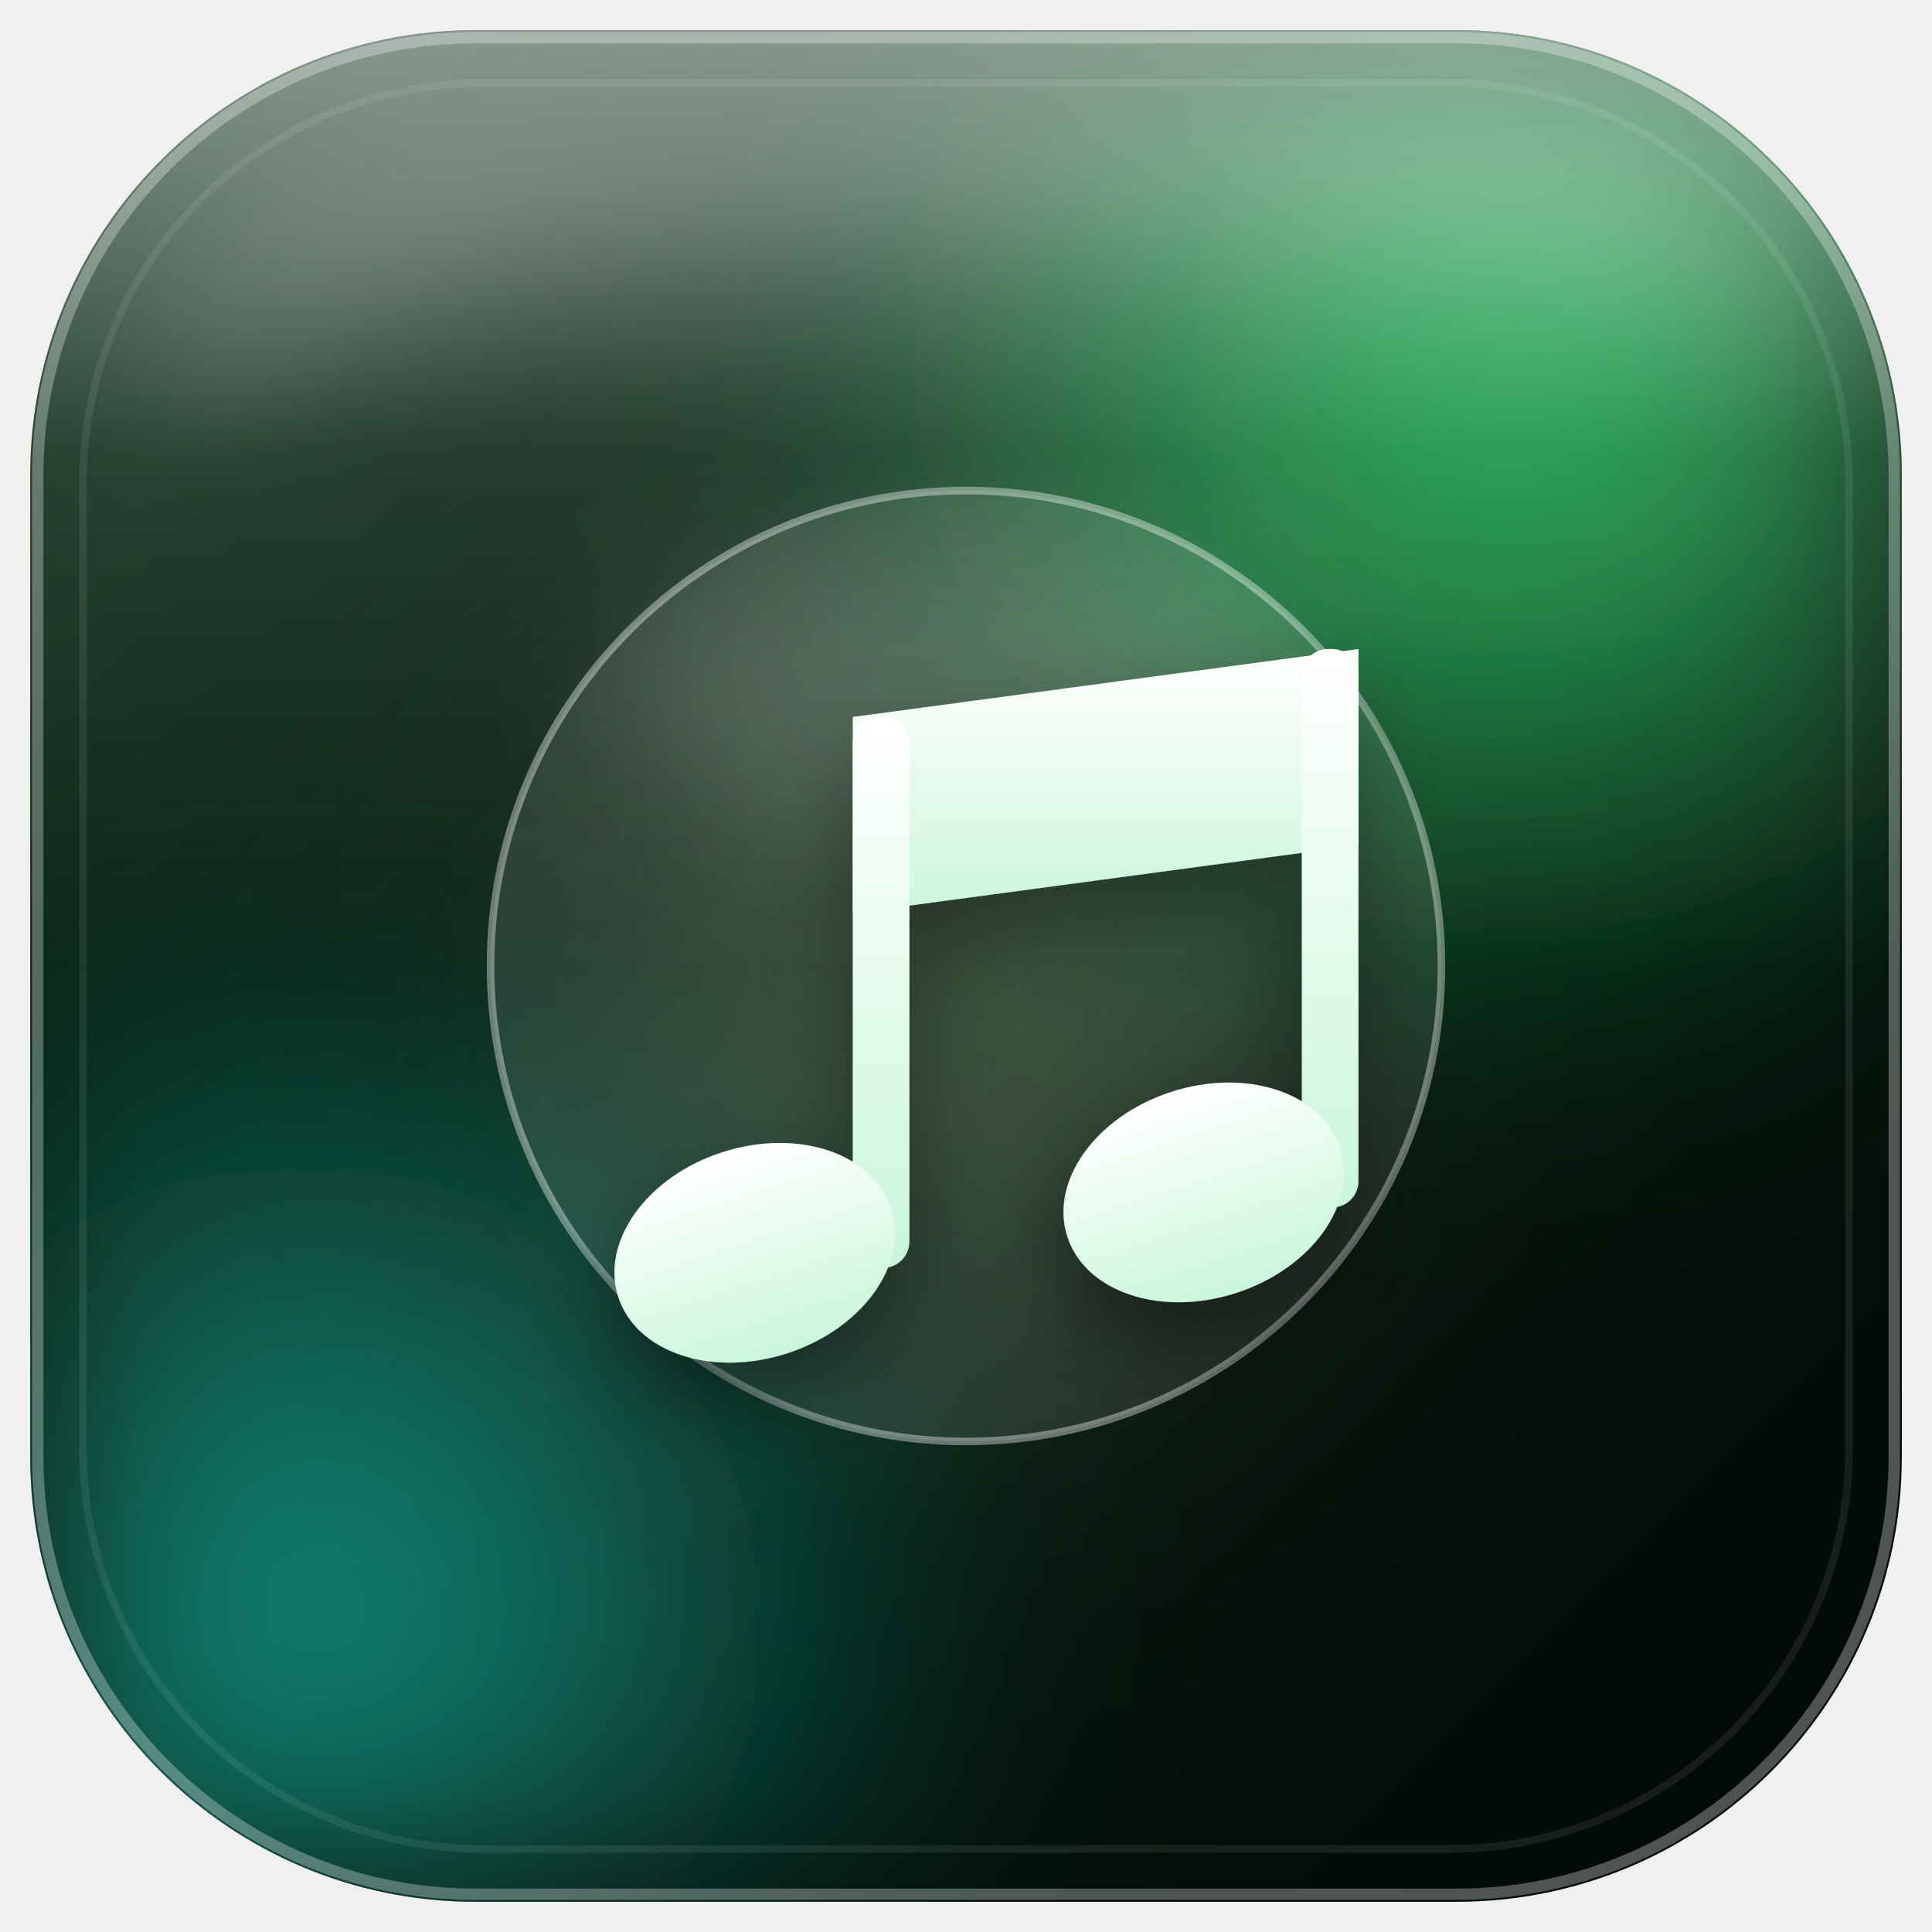
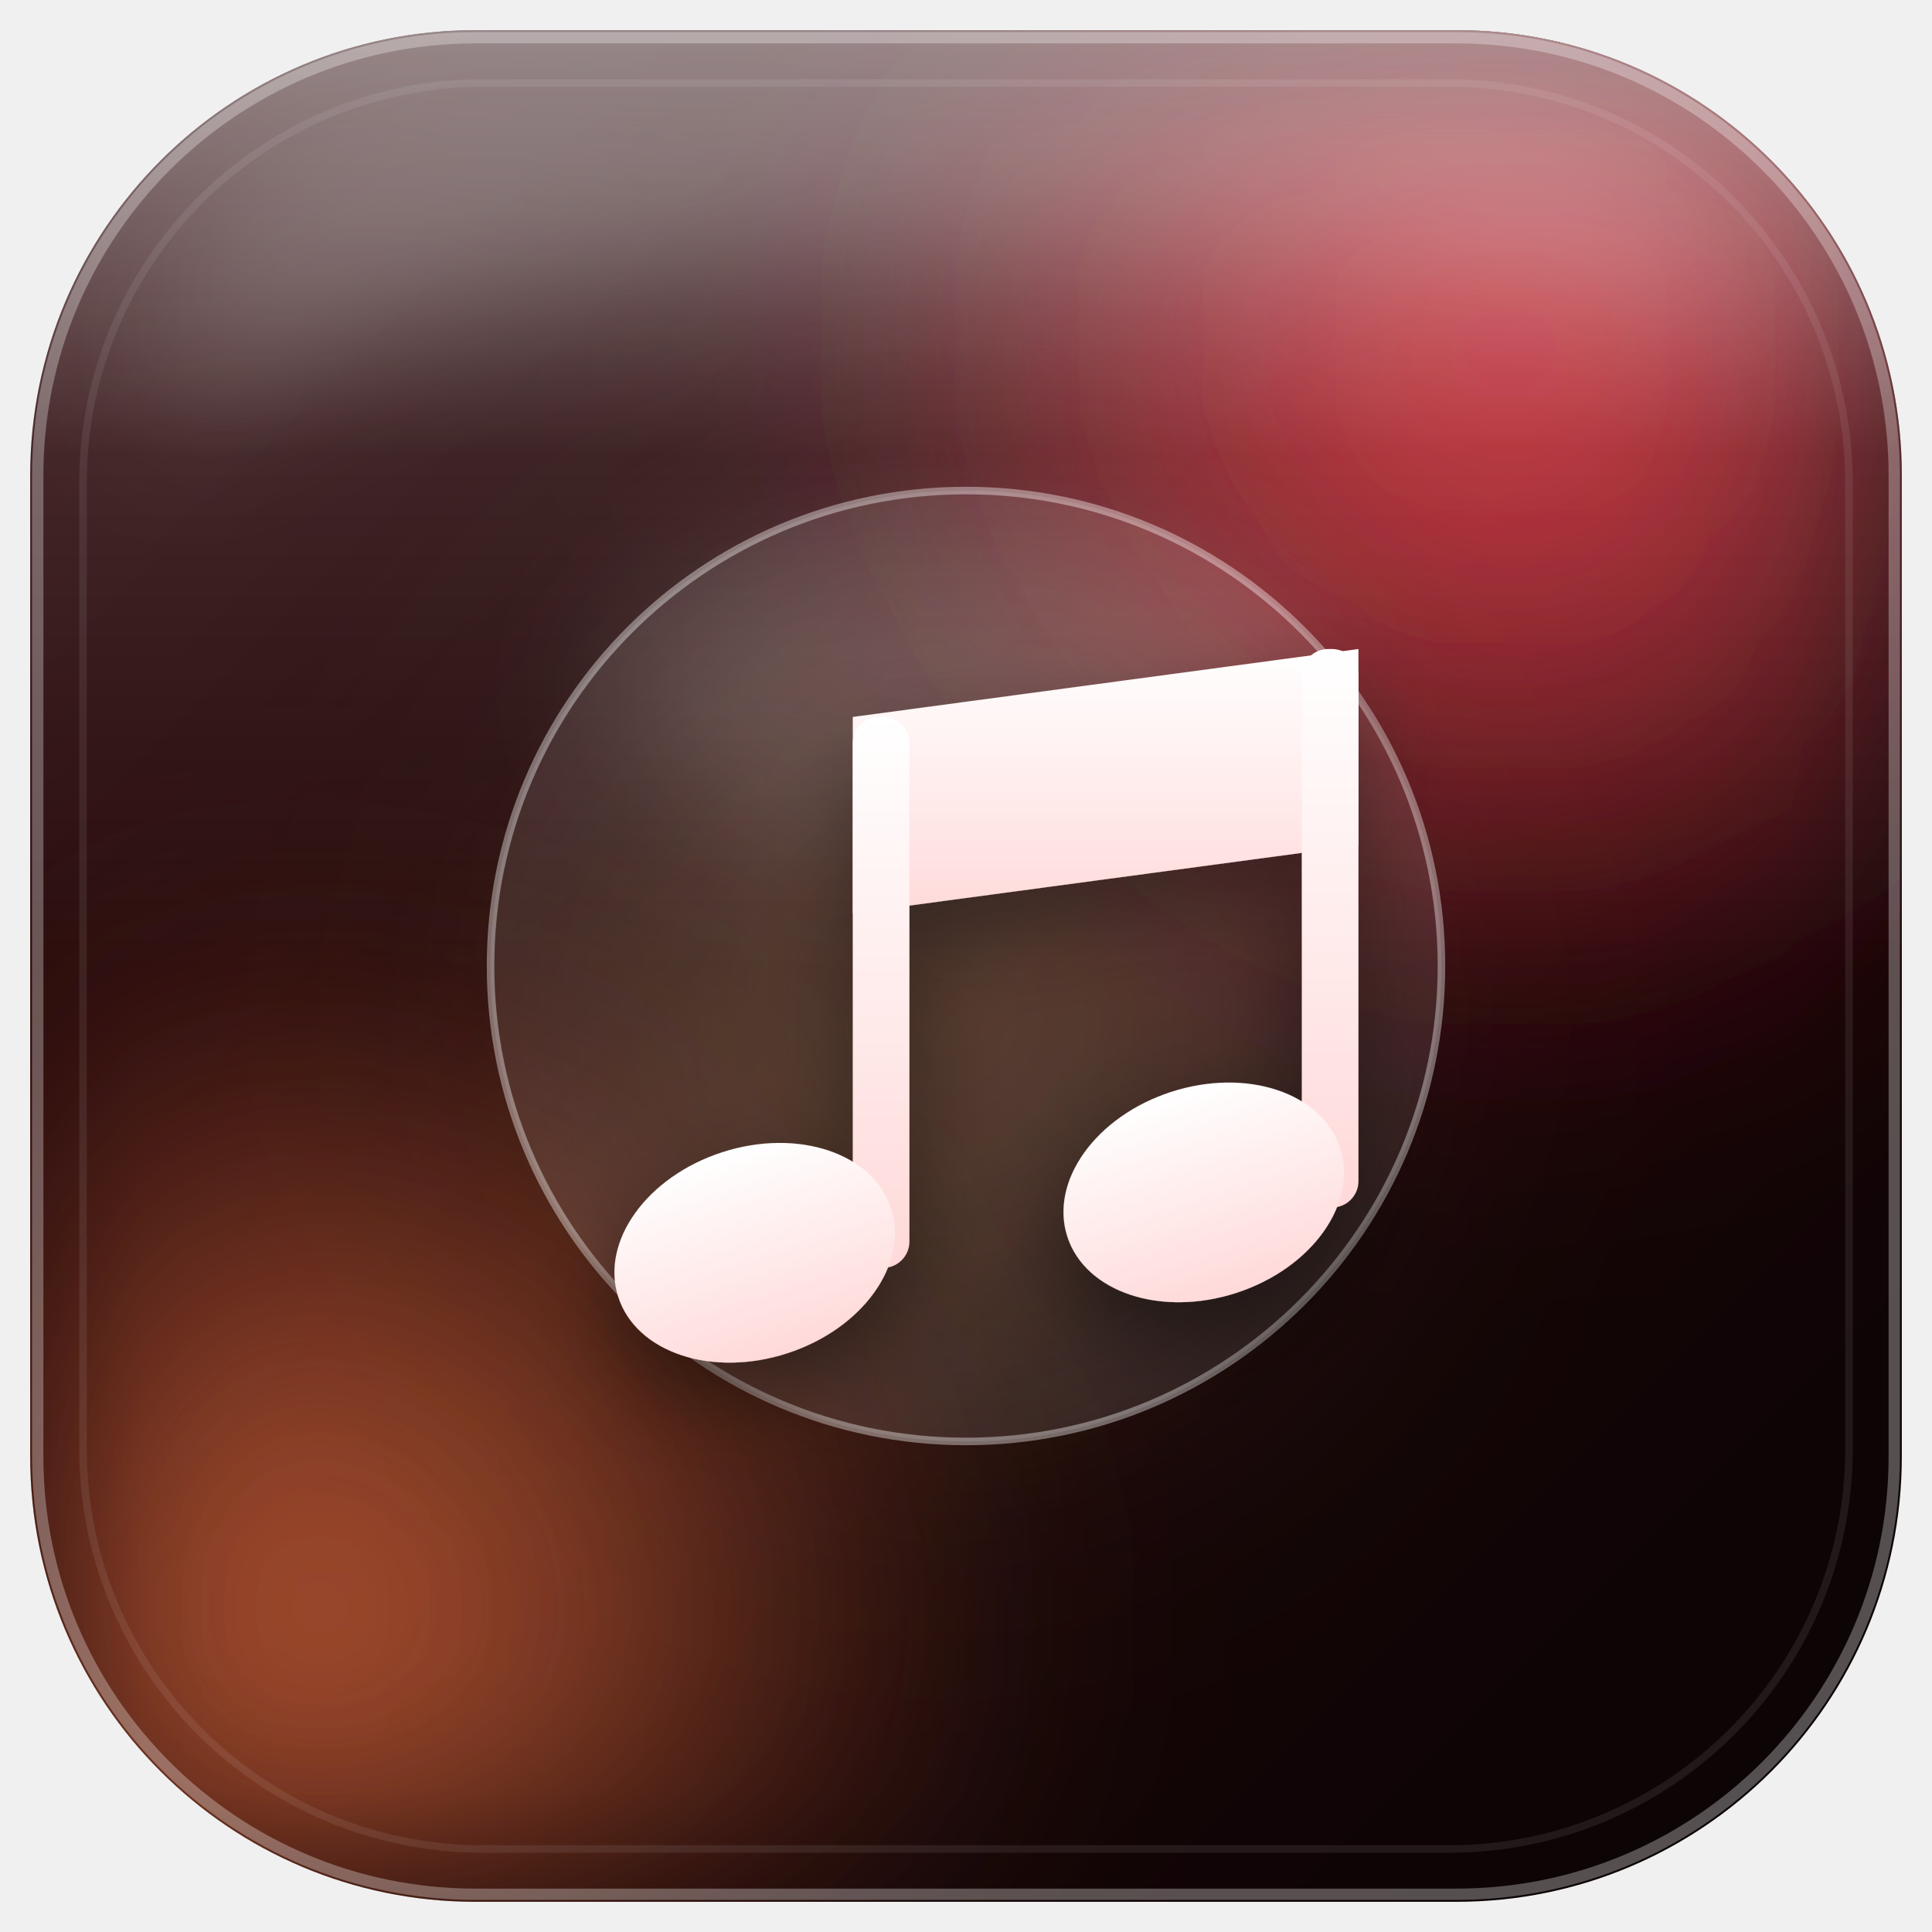
<svg xmlns="http://www.w3.org/2000/svg" viewBox="0 0 512 512" width="512" height="512">
  <defs>
    <clipPath id="squircle">
      <rect x="8" y="8" width="496" height="496" rx="118" />
    </clipPath>
    <linearGradient id="bg" x1="0" y1="0" x2="1" y2="1">
-       <stop offset="0" stop-color="#10351f" />
-       <stop offset="0.45" stop-color="#071a10" />
-       <stop offset="1" stop-color="#020805" />
+       <stop offset="0" stop-color="#351012" />
+       <stop offset="0.45" stop-color="#1c0709" />
+       <stop offset="1" stop-color="#0a0304" />
    </linearGradient>
    <radialGradient id="auroraGreen" cx="0.5" cy="0.5" r="0.5">
-       <stop offset="0" stop-color="#1ed760" stop-opacity="0.9" />
-       <stop offset="1" stop-color="#1ed760" stop-opacity="0" />
+       <stop offset="0" stop-color="#ff2e3e" stop-opacity="0.9" />
+       <stop offset="1" stop-color="#ff2e3e" stop-opacity="0" />
    </radialGradient>
    <radialGradient id="auroraTeal" cx="0.5" cy="0.5" r="0.5">
-       <stop offset="0" stop-color="#17c3b2" stop-opacity="0.75" />
-       <stop offset="1" stop-color="#17c3b2" stop-opacity="0" />
+       <stop offset="0" stop-color="#ff7a45" stop-opacity="0.75" />
+       <stop offset="1" stop-color="#ff7a45" stop-opacity="0" />
    </radialGradient>
    <radialGradient id="auroraLime" cx="0.5" cy="0.5" r="0.5">
-       <stop offset="0" stop-color="#b6f09c" stop-opacity="0.5" />
-       <stop offset="1" stop-color="#b6f09c" stop-opacity="0" />
+       <stop offset="0" stop-color="#ffc46b" stop-opacity="0.5" />
+       <stop offset="1" stop-color="#ffc46b" stop-opacity="0" />
    </radialGradient>
    <linearGradient id="glassSheen" x1="0" y1="0" x2="0" y2="1">
      <stop offset="0" stop-color="#ffffff" stop-opacity="0.5" />
      <stop offset="0.45" stop-color="#ffffff" stop-opacity="0.10" />
      <stop offset="1" stop-color="#ffffff" stop-opacity="0" />
    </linearGradient>
    <linearGradient id="noteGrad" x1="0" y1="0" x2="0" y2="1">
      <stop offset="0" stop-color="#ffffff" />
-       <stop offset="1" stop-color="#c9f7da" />
+       <stop offset="1" stop-color="#ffd9d9" />
    </linearGradient>
    <filter id="blur40" x="-60%" y="-60%" width="220%" height="220%">
      <feGaussianBlur stdDeviation="40" />
    </filter>
    <filter id="blur18" x="-60%" y="-60%" width="220%" height="220%">
      <feGaussianBlur stdDeviation="18" />
    </filter>
    <filter id="noteShadow" x="-40%" y="-40%" width="180%" height="200%">
      <feDropShadow dx="0" dy="10" stdDeviation="12" flood-color="#000000" flood-opacity="0.45" />
    </filter>
  </defs>
  <g clip-path="url(#squircle)">
    <rect x="8" y="8" width="496" height="496" fill="url(#bg)" />
    <circle cx="400" cy="90" r="190" fill="url(#auroraGreen)" filter="url(#blur40)" />
    <circle cx="80" cy="430" r="180" fill="url(#auroraTeal)" filter="url(#blur40)" />
    <circle cx="250" cy="270" r="130" fill="url(#auroraLime)" filter="url(#blur40)" opacity="0.55" />
    <circle cx="256" cy="256" r="126" fill="#ffffff" opacity="0.10" />
    <circle cx="256" cy="256" r="126" fill="none" stroke="#ffffff" stroke-opacity="0.38" stroke-width="2" />
    <ellipse cx="256" cy="182" rx="92" ry="42" fill="#ffffff" opacity="0.14" filter="url(#blur18)" />
    <g filter="url(#noteShadow)" fill="url(#noteGrad)">
      <path d="M226 190 L360 172 L360 224 L226 242 Z" />
      <rect x="226" y="190" width="15" height="146" rx="7" />
      <rect x="345" y="172" width="15" height="148" rx="7" />
      <ellipse cx="200" cy="332" rx="38" ry="28" transform="rotate(-18 200 332)" />
      <ellipse cx="319" cy="316" rx="38" ry="28" transform="rotate(-18 319 316)" />
    </g>
    <rect x="8" y="8" width="496" height="250" fill="url(#glassSheen)" />
    <path d="M40 118 Q40 40 118 34 L394 34 Q452 36 470 84 Q360 54 250 56 Q140 58 40 118 Z" fill="#ffffff" opacity="0.16" filter="url(#blur18)" />
  </g>
  <rect x="10" y="10" width="492" height="492" rx="116" fill="none" stroke="#ffffff" stroke-opacity="0.30" stroke-width="3" />
  <rect x="22" y="22" width="468" height="468" rx="106" fill="none" stroke="#ffffff" stroke-opacity="0.08" stroke-width="2" />
</svg>
